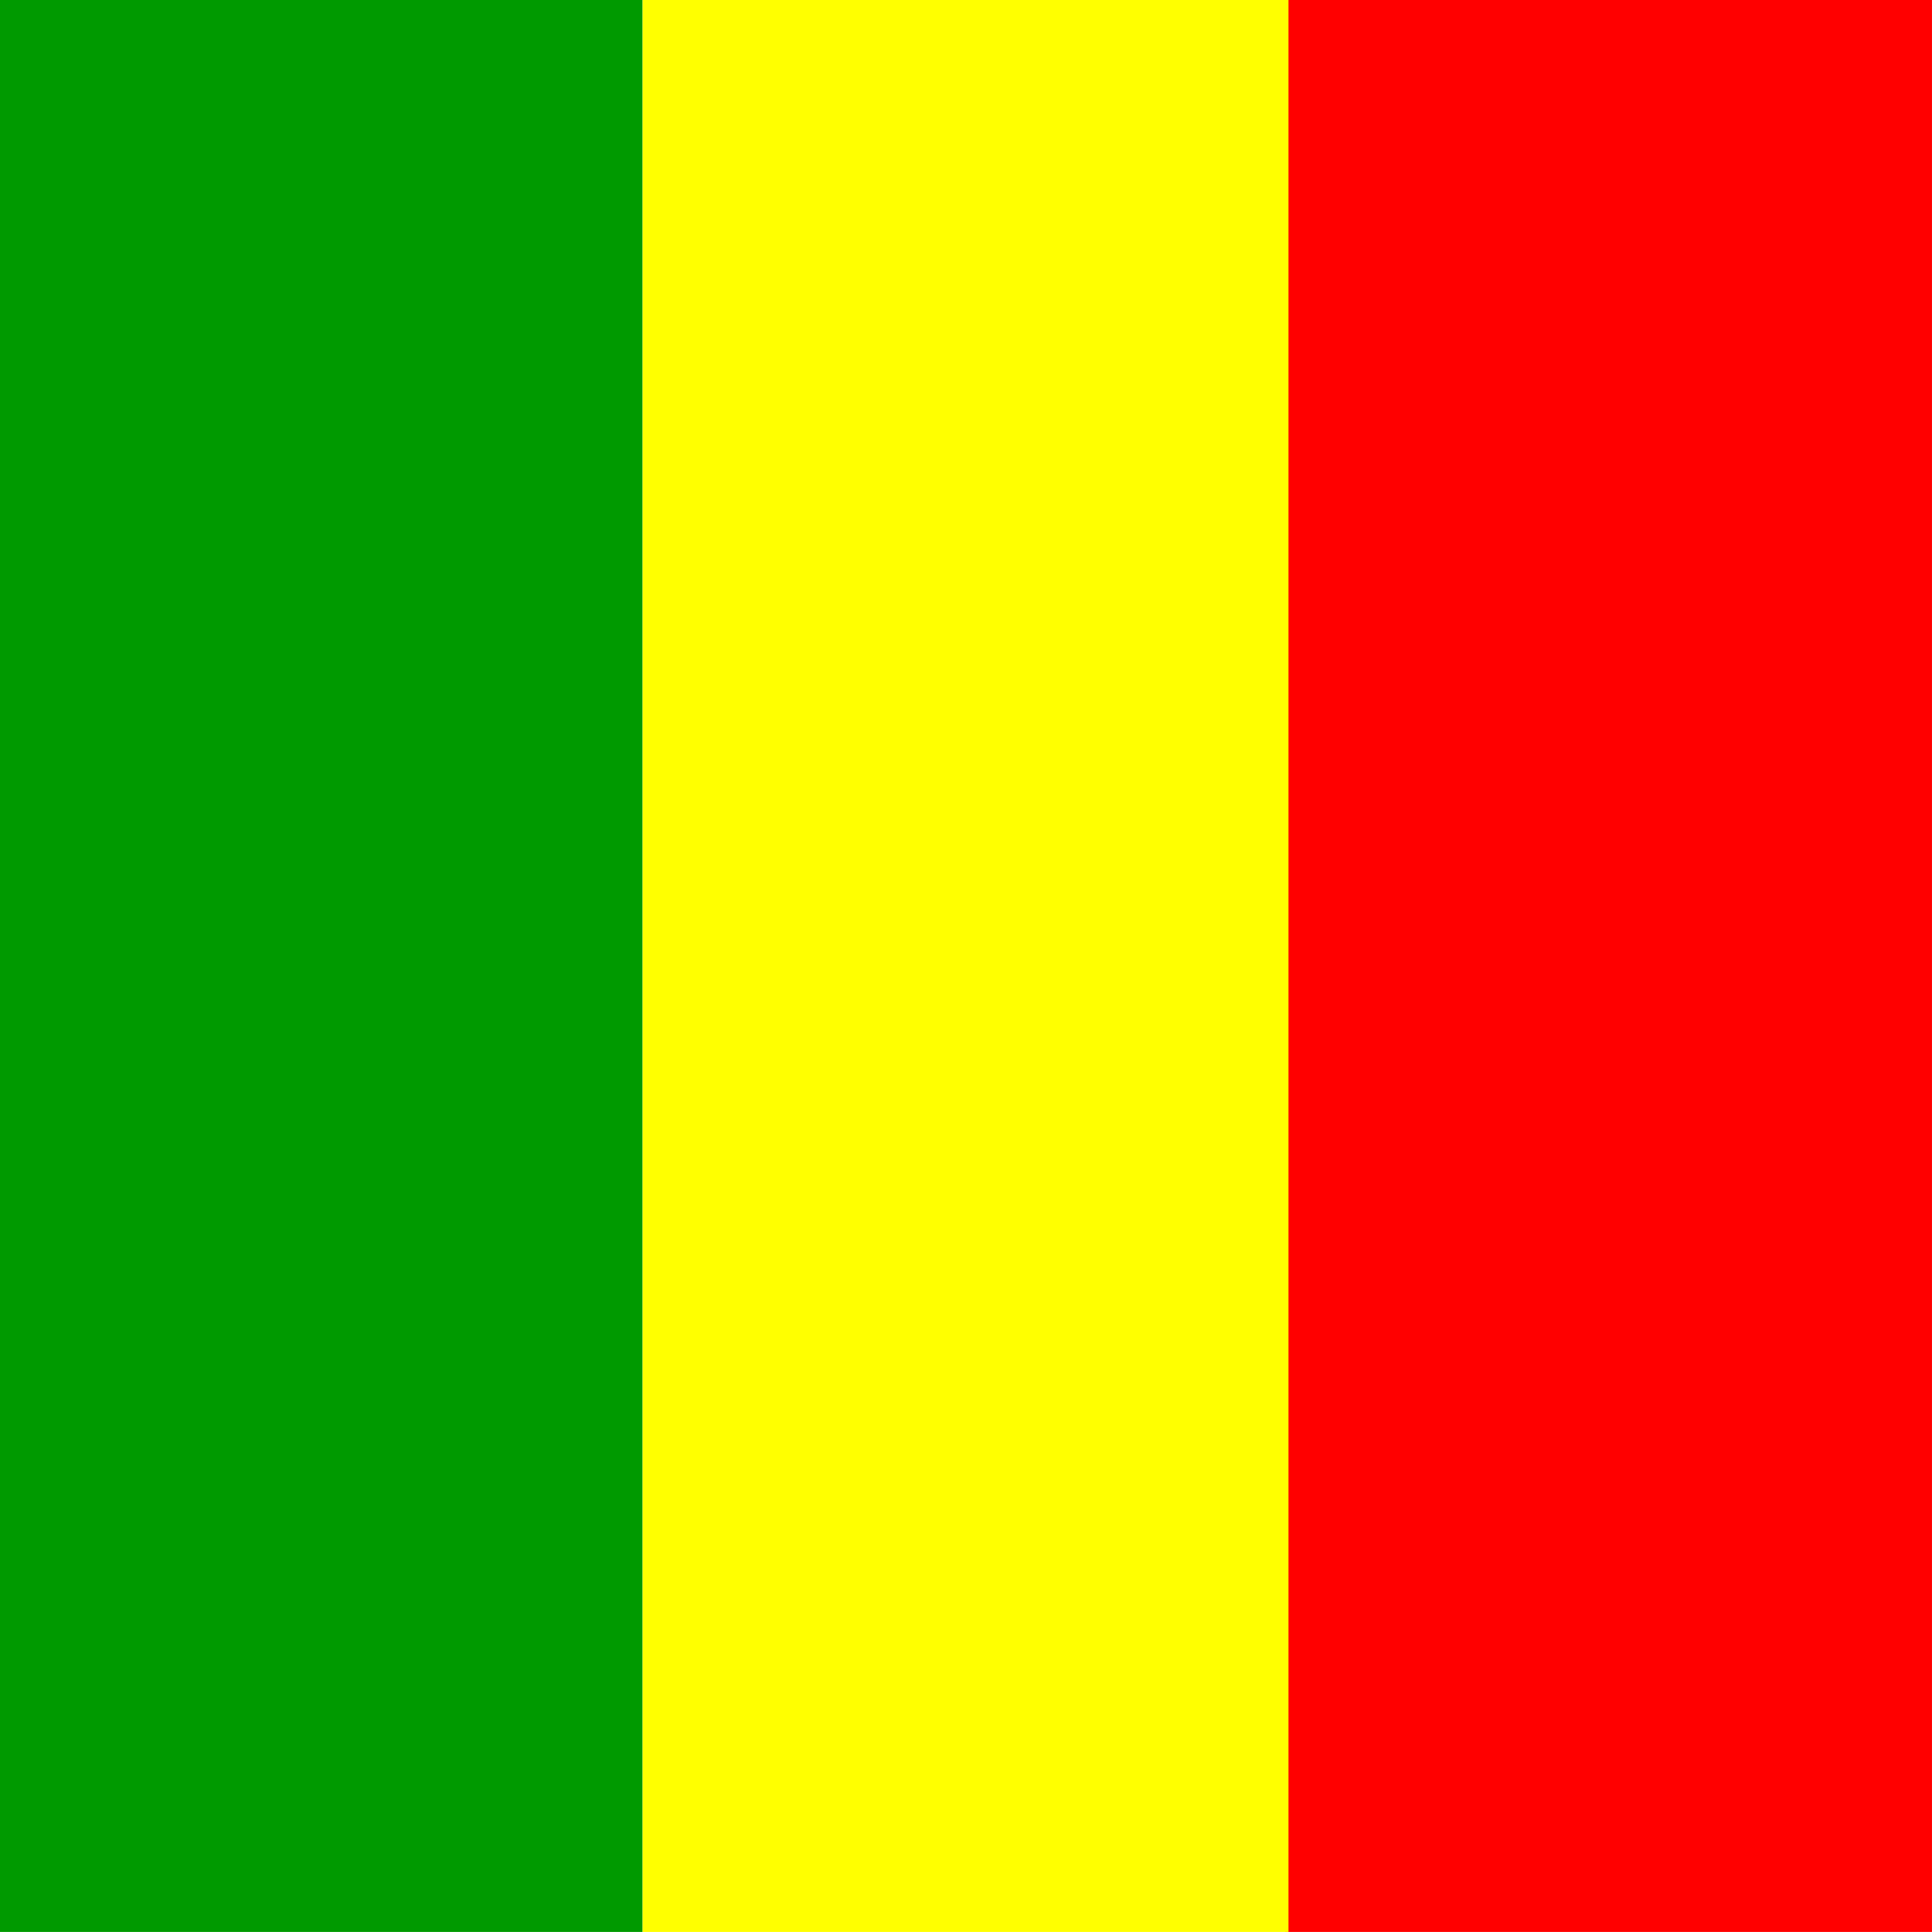
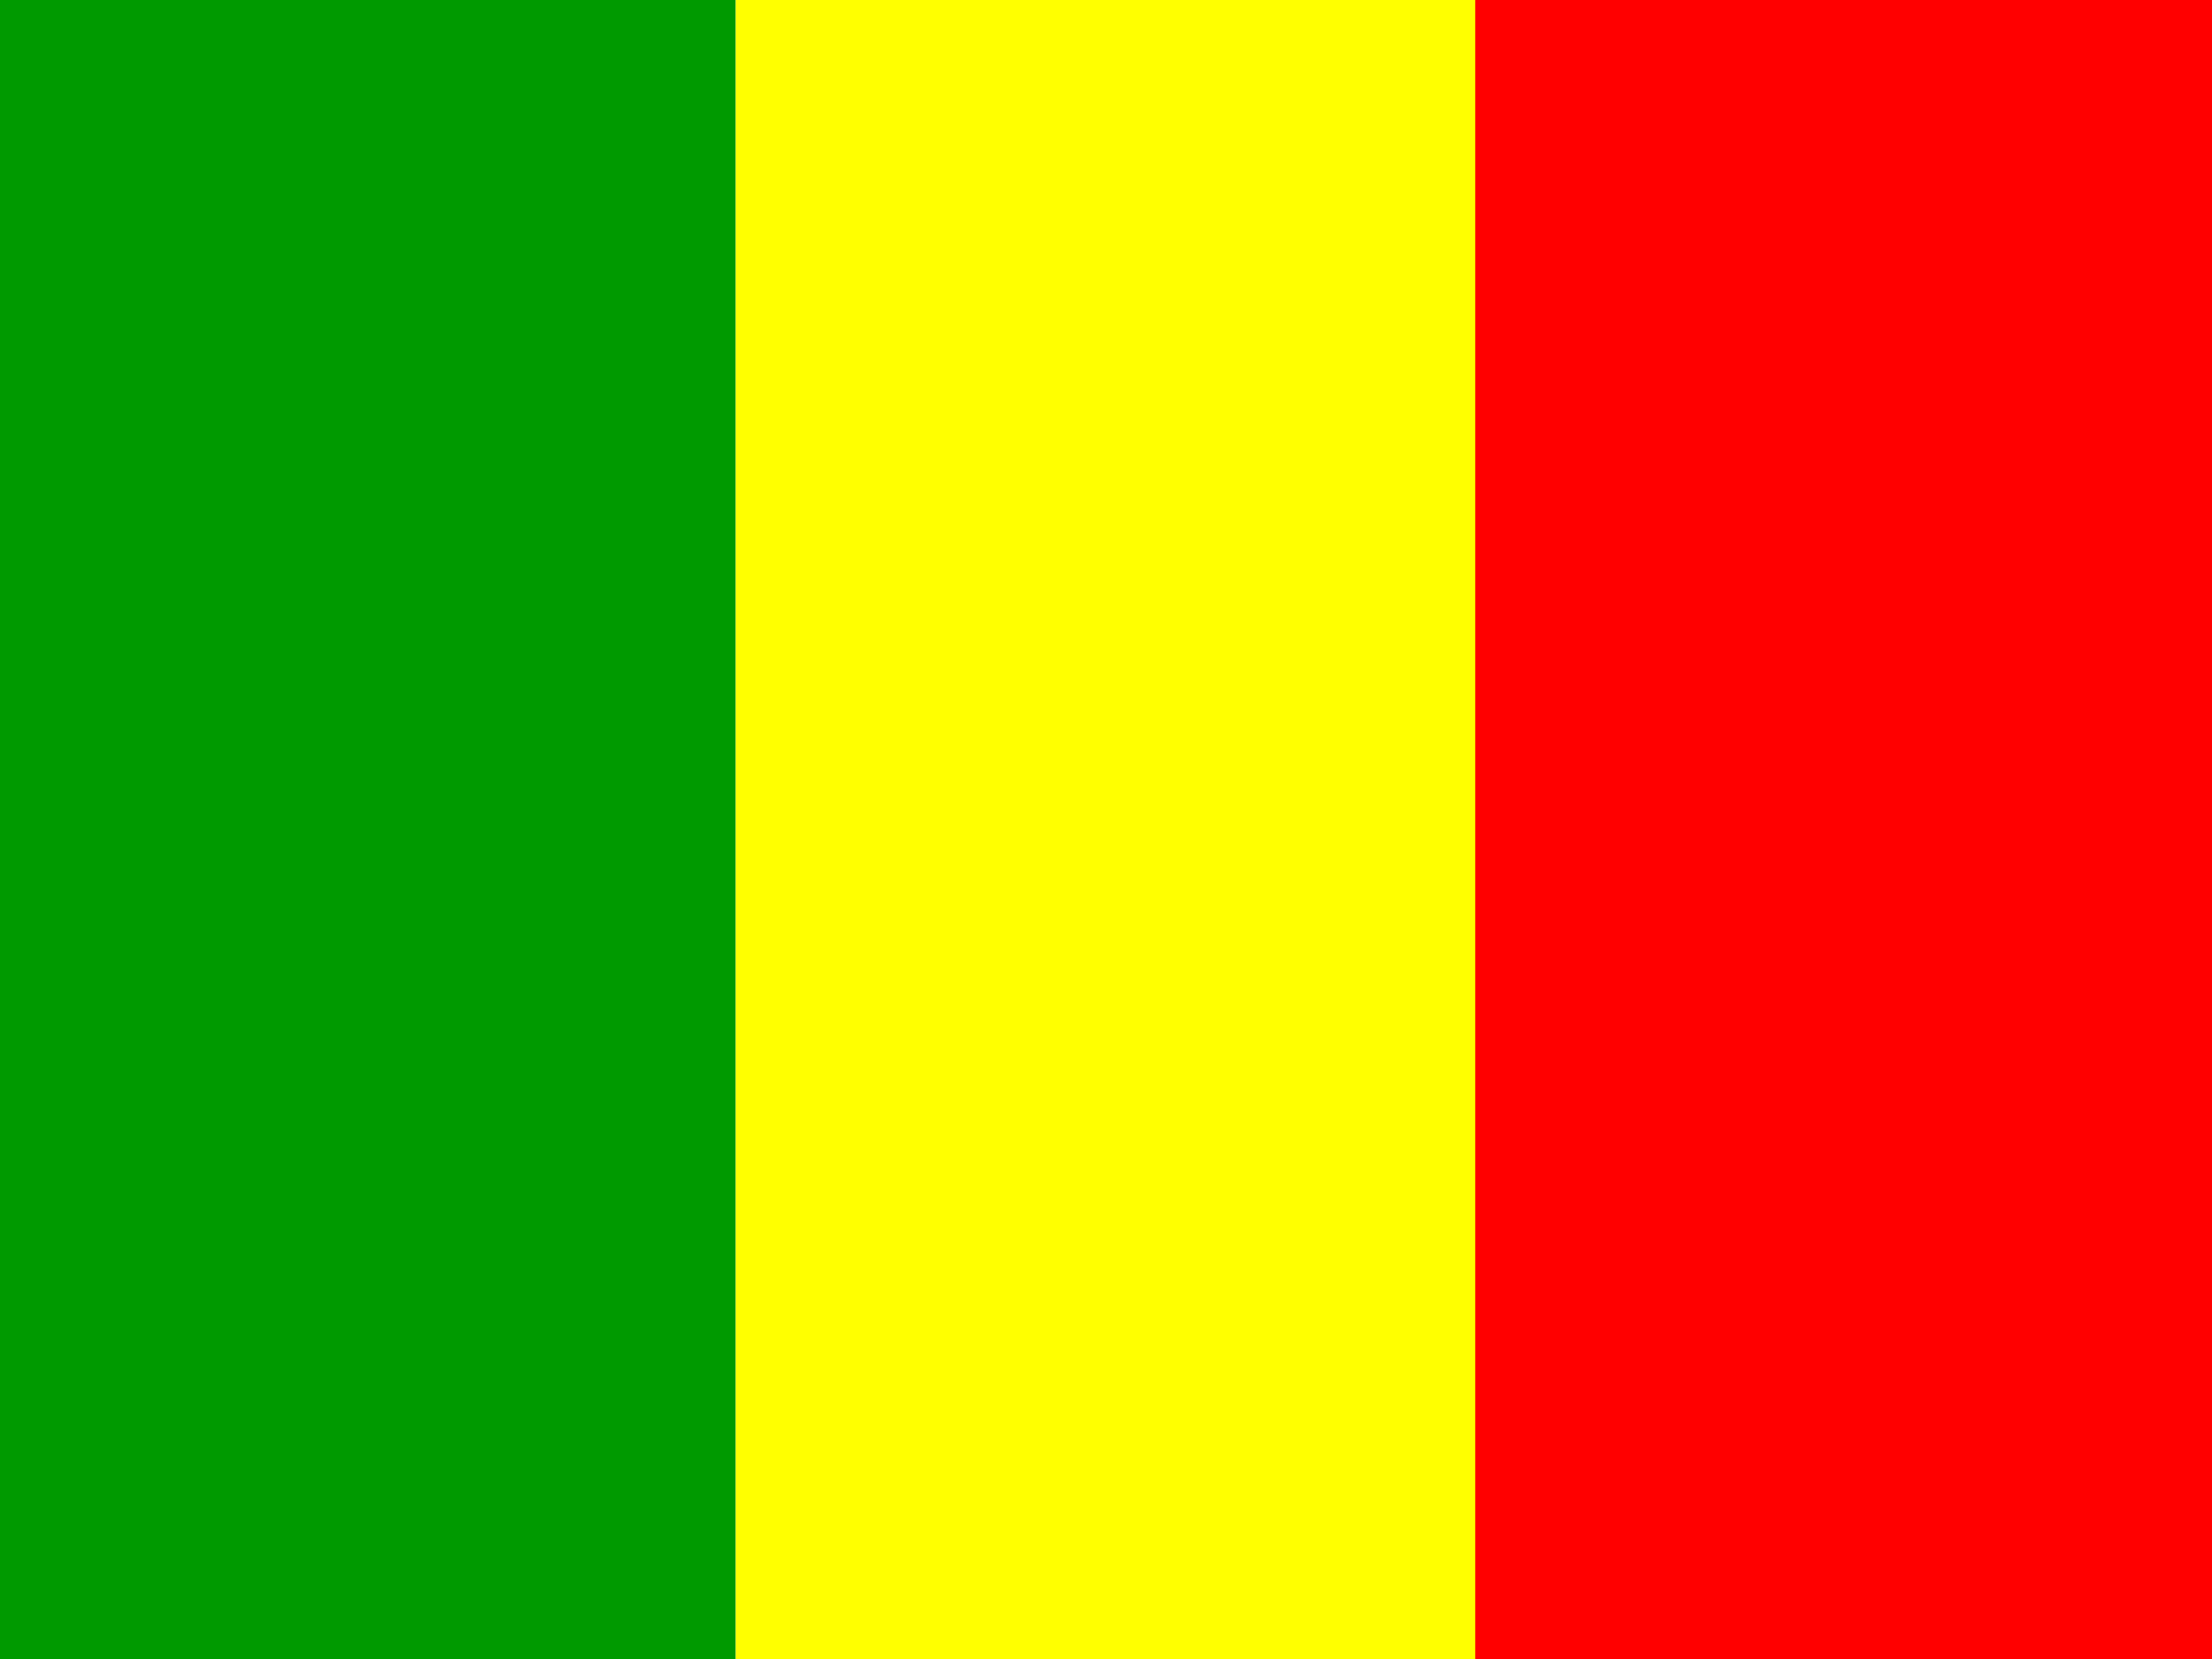
- <svg xmlns="http://www.w3.org/2000/svg" id="canada" height="512" width="512" version="1.1">
-   <g id="flag" fill-rule="evenodd" transform="matrix(.68808 0 0 1.0321 0 .00011106)">
-     <rect id="rect563" height="496.06" width="249.09" y="-0" x="495" fill="#f00" />
-     <rect id="rect562" height="496.06" width="247.5" y="-0" x="0" fill="#009a00" />
-     <rect id="rect564" height="496.06" width="248.75" y="-0" x="247.5" fill="#ff0" />
+ <svg xmlns="http://www.w3.org/2000/svg" id="canada" fill-opacity="14.118" height="480" width="640" version="1.1" fill="#28ff09">
+   <g id="flag" fill-rule="evenodd" fill-opacity="1" transform="translate(0 -32)">
+     <rect id="rect563" height="480" width="214.25" y="32" x="425.75" fill="#f00" />
+     <rect id="rect562" height="480" width="212.88" y="32" x="0" fill="#009a00" />
+     <rect id="rect564" height="480" width="213.95" y="32" x="212.88" fill="#ff0" />
  </g>
</svg>
